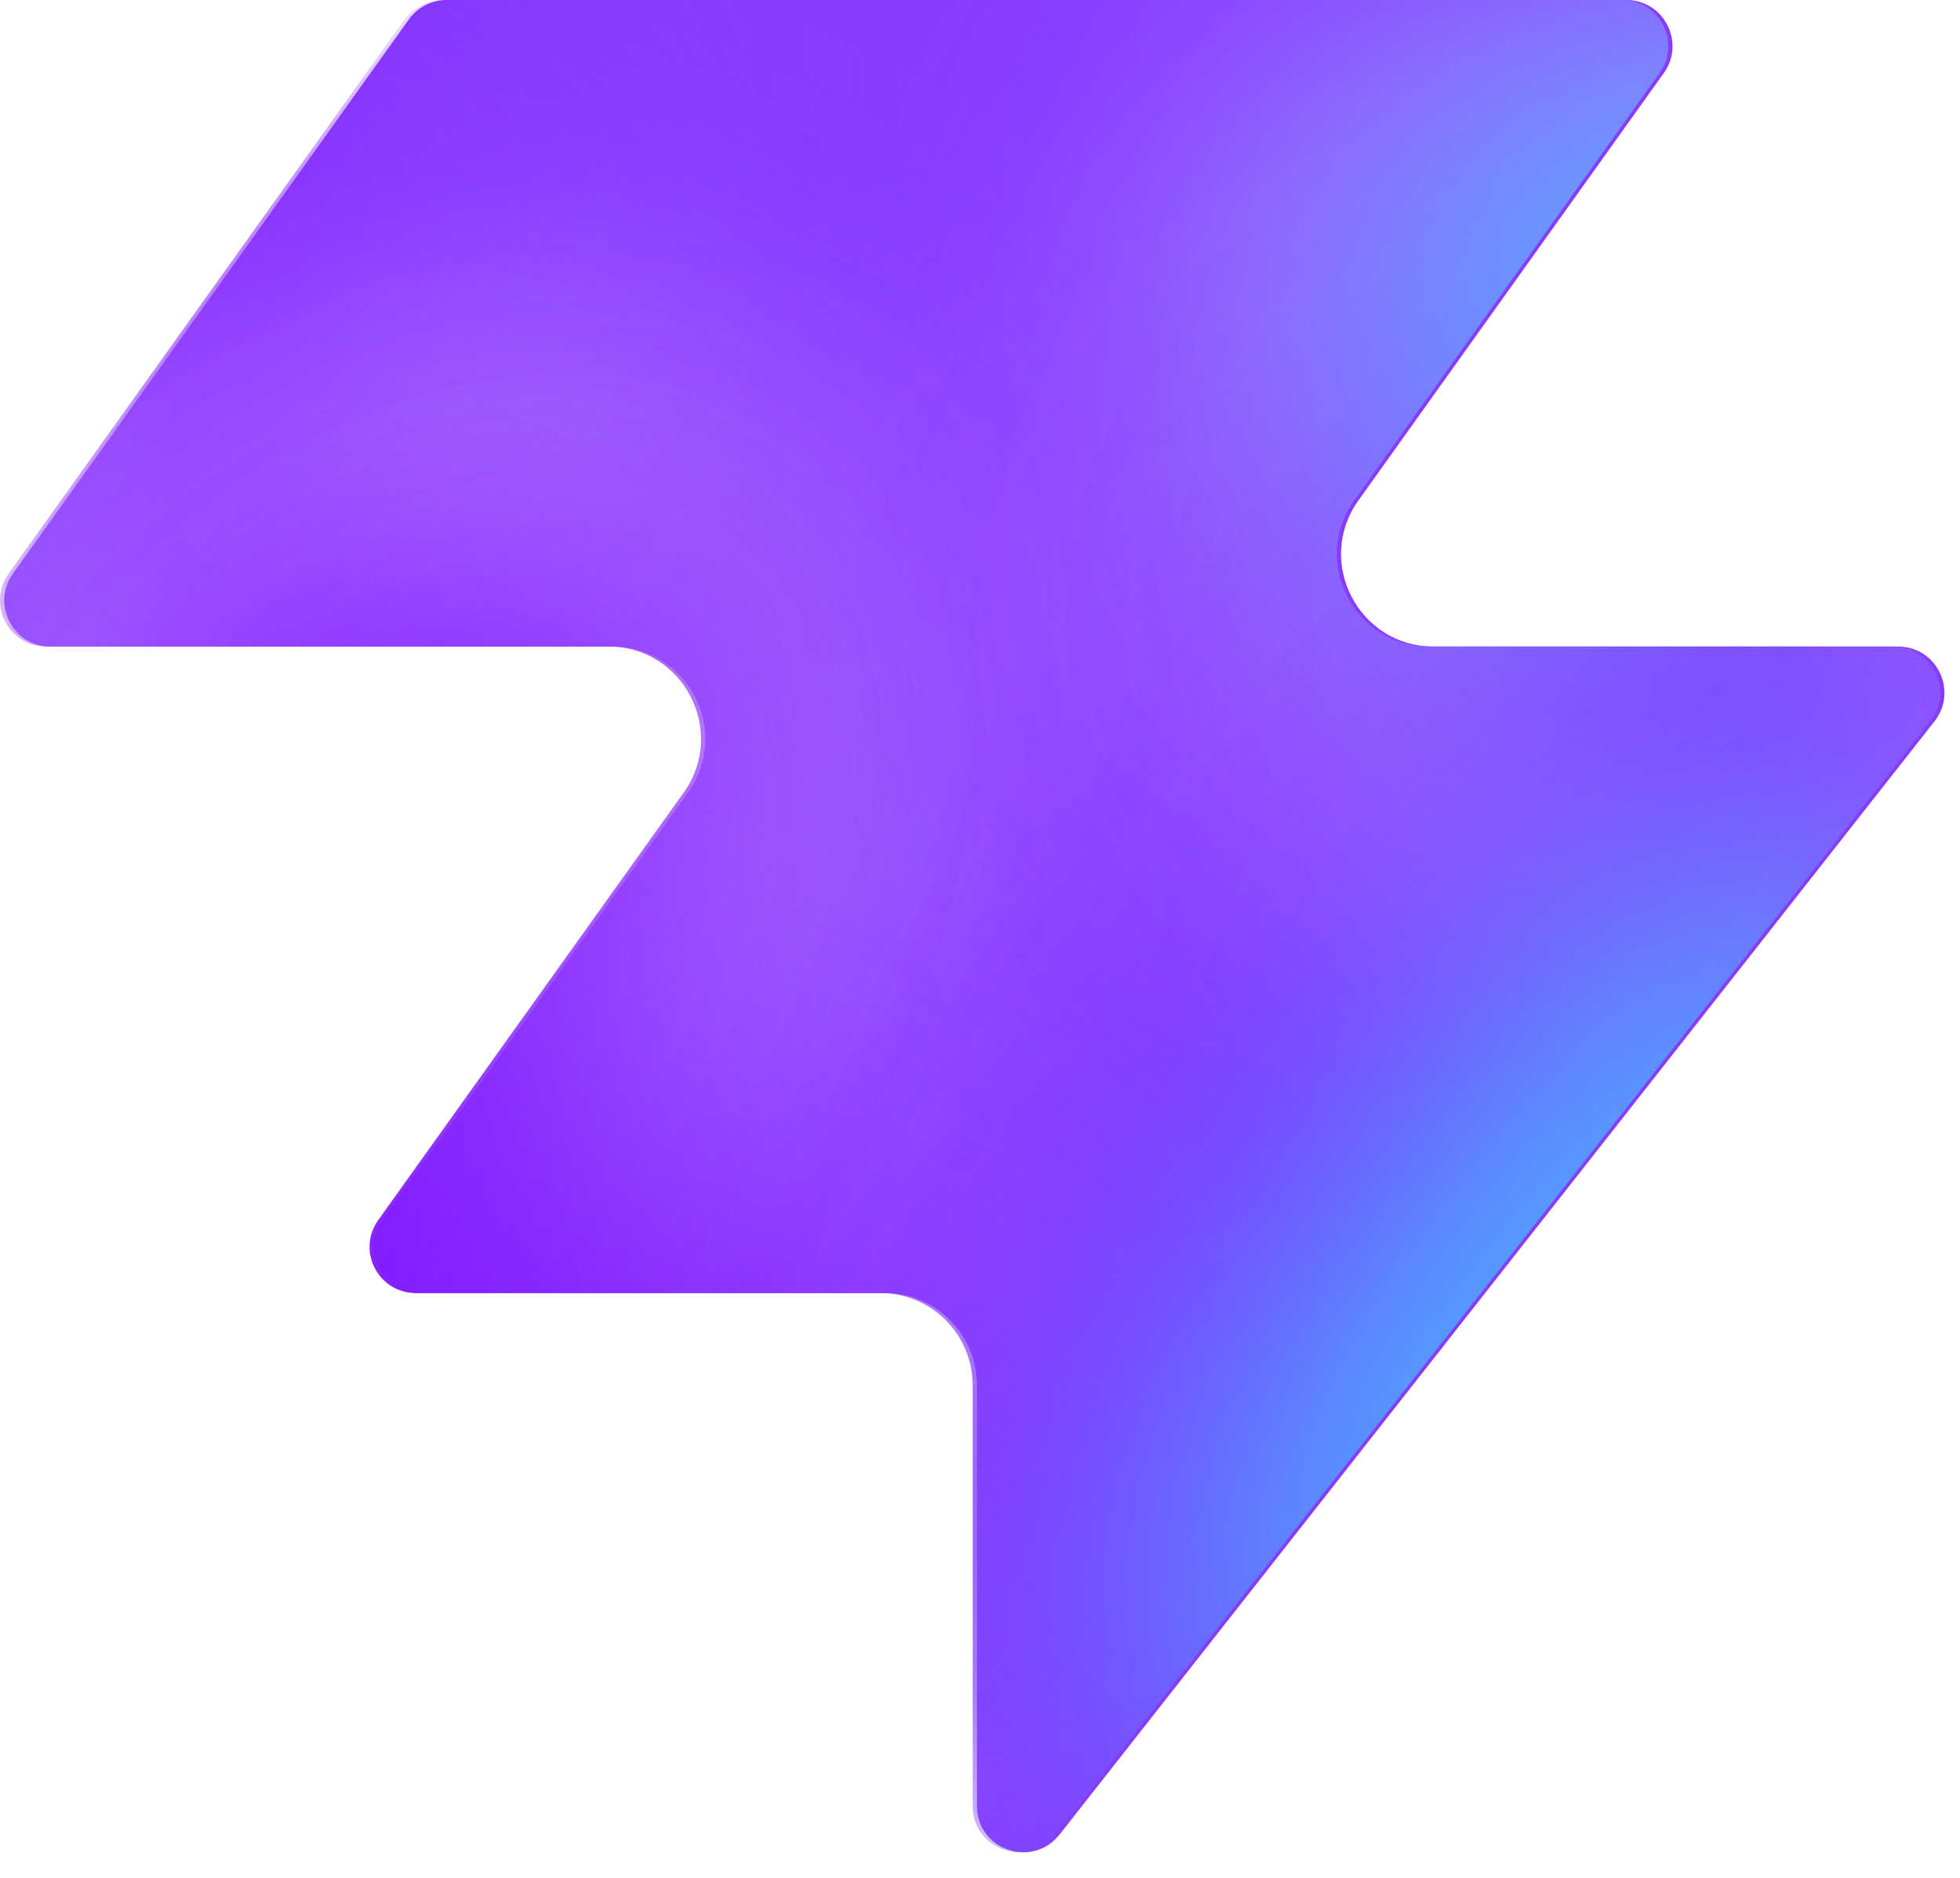
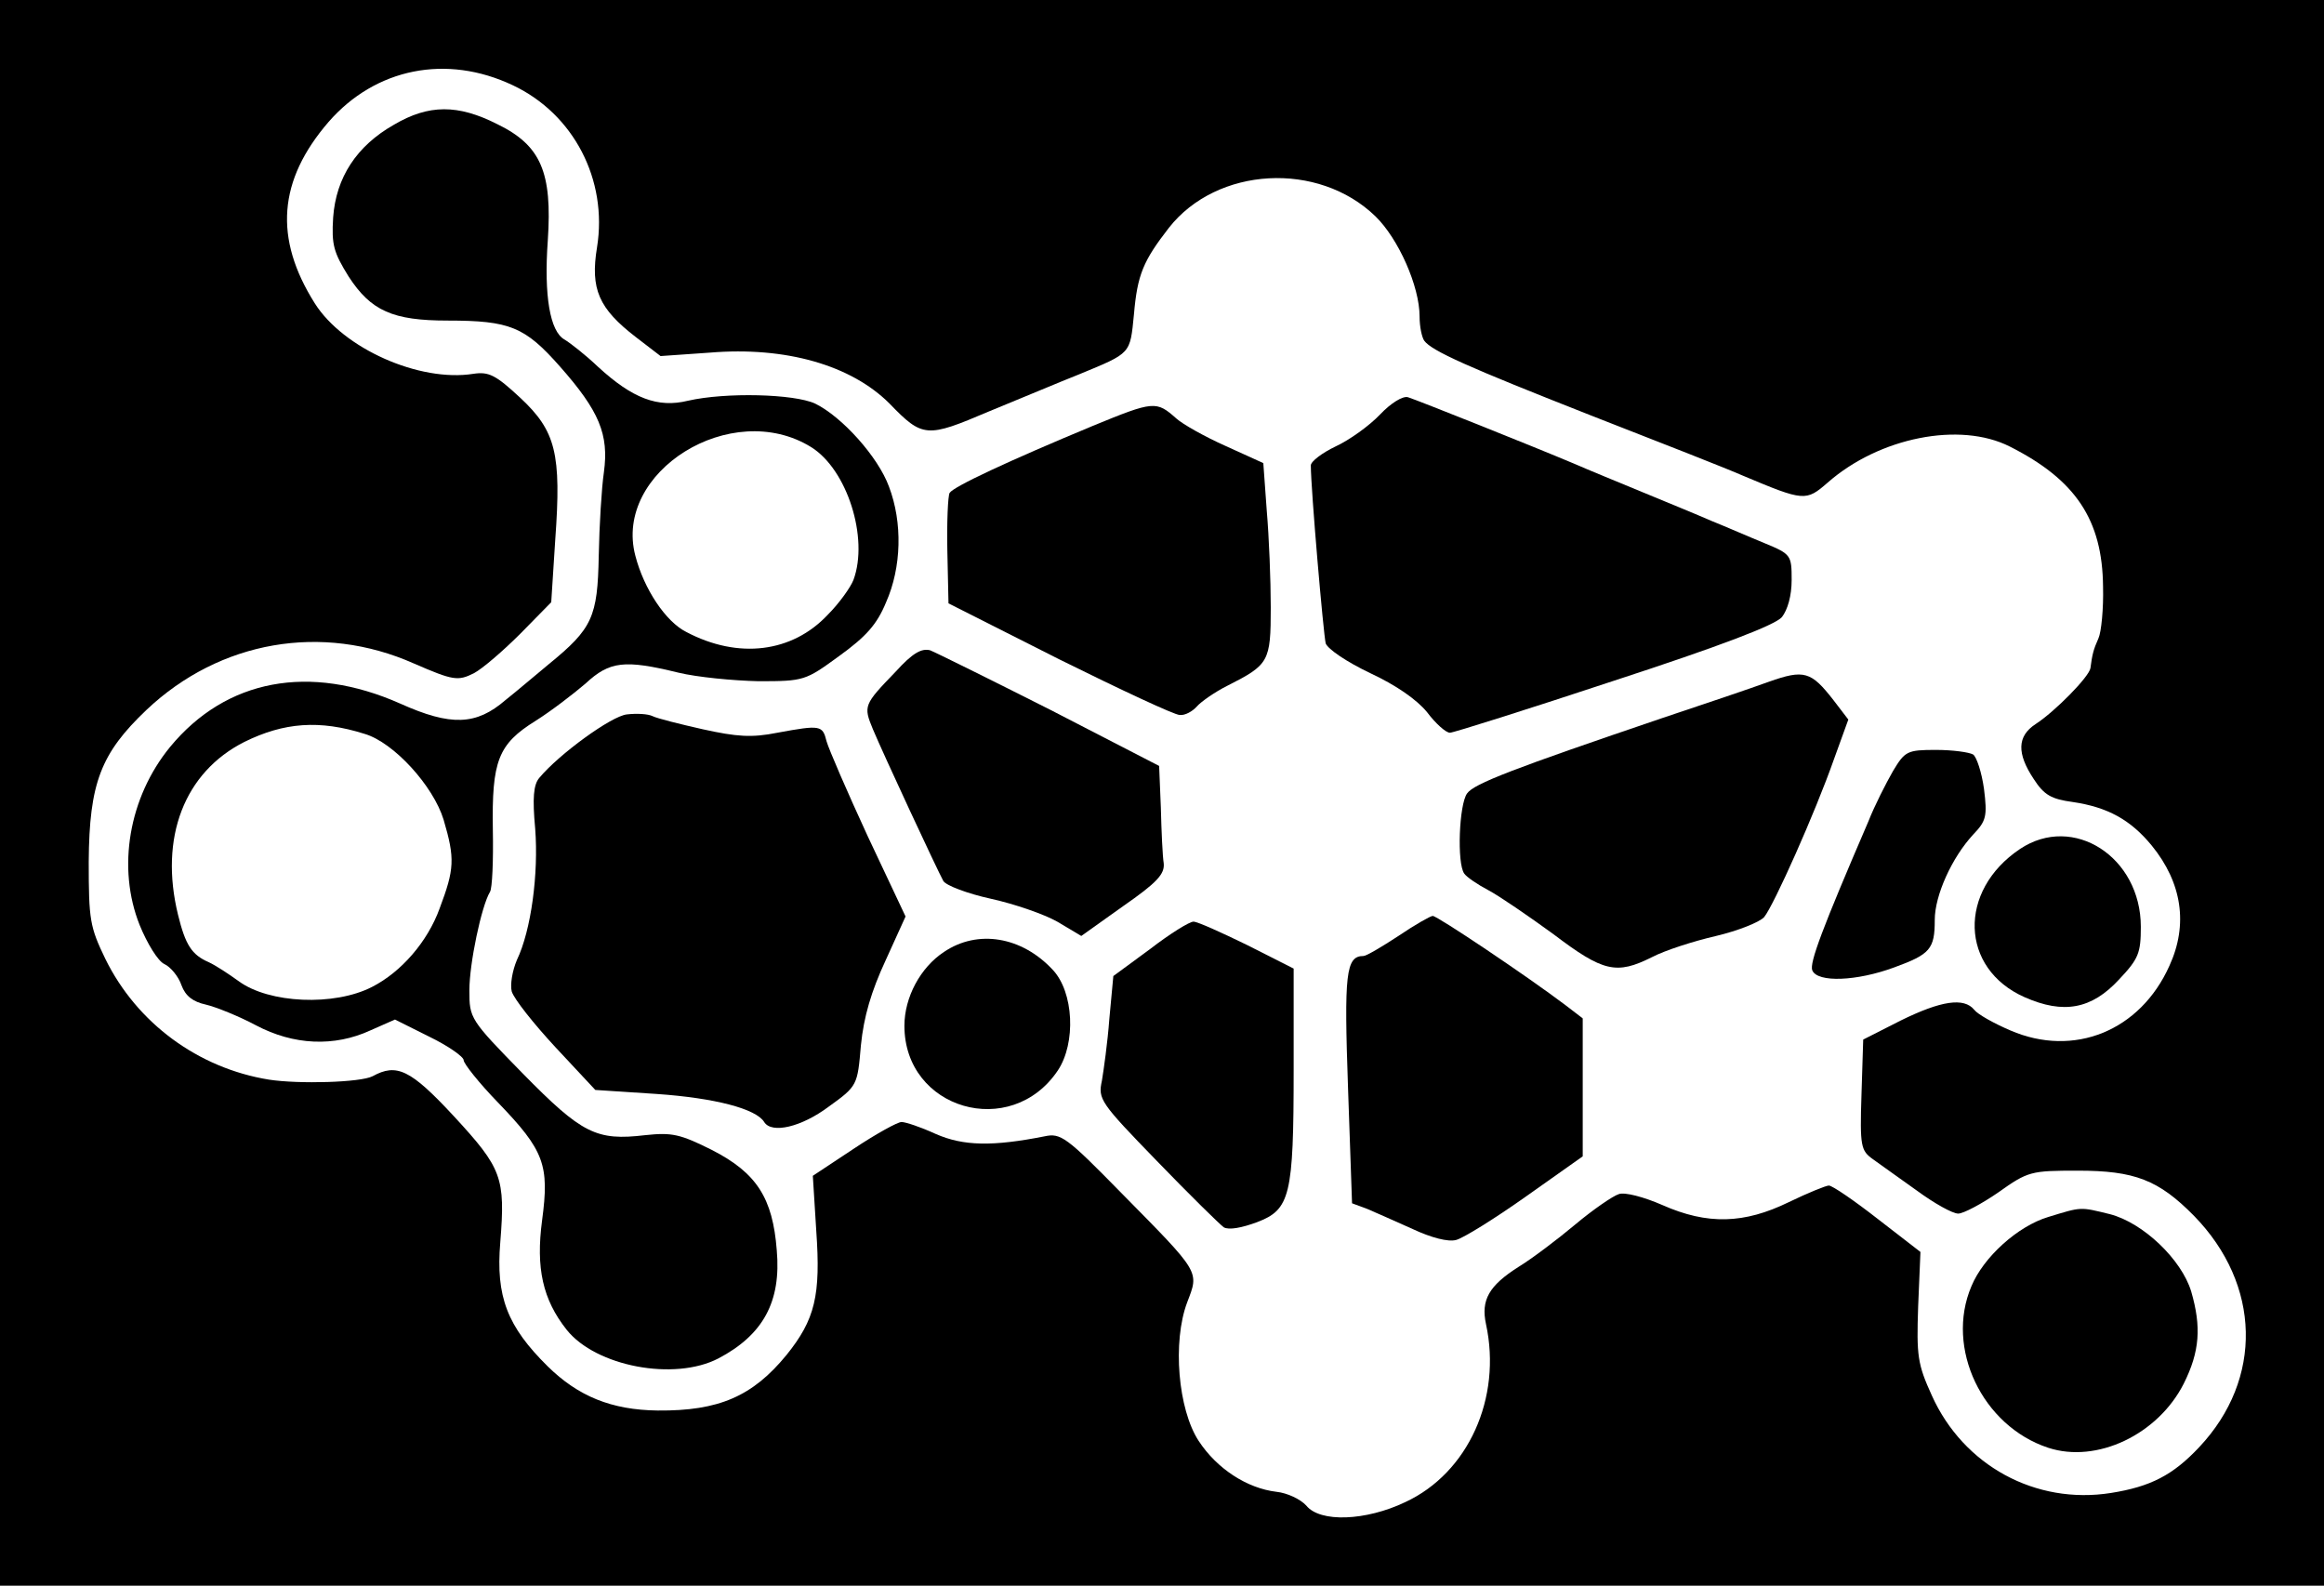
- <svg xmlns="http://www.w3.org/2000/svg" width="48" height="46" fill="none" viewBox="0 0 48 46">
-   <path fill="#863bff" d="M25.946 44.938c-.664.845-2.021.375-2.021-.698V33.937a2.26 2.26 0 0 0-2.262-2.262H10.287c-.92 0-1.456-1.04-.92-1.788l7.48-10.471c1.07-1.497 0-3.578-1.842-3.578H1.237c-.92 0-1.456-1.04-.92-1.788L10.013.474c.214-.297.556-.474.92-.474h28.894c.92 0 1.456 1.04.92 1.788l-7.48 10.471c-1.07 1.498 0 3.579 1.842 3.579h11.377c.943 0 1.473 1.088.89 1.83L25.947 44.94z" style="fill:#863bff;fill:color(display-p3 .525 .23 1);fill-opacity:1" />
-   <mask id="a" width="48" height="46" x="0" y="0" maskUnits="userSpaceOnUse" style="mask-type:alpha">
-     <path fill="#000" d="M25.842 44.938c-.664.844-2.021.375-2.021-.698V33.937a2.26 2.26 0 0 0-2.262-2.262H10.183c-.92 0-1.456-1.04-.92-1.788l7.48-10.471c1.07-1.498 0-3.579-1.842-3.579H1.133c-.92 0-1.456-1.04-.92-1.787L9.91.473c.214-.297.556-.474.92-.474h28.894c.92 0 1.456 1.04.92 1.788l-7.48 10.471c-1.07 1.498 0 3.578 1.842 3.578h11.377c.943 0 1.473 1.088.89 1.832L25.843 44.94z" style="fill:#000;fill-opacity:1" />
-   </mask>
-   <g mask="url(#a)">
-     <g filter="url(#b)">
-       <ellipse cx="5.508" cy="14.704" fill="#ede6ff" rx="5.508" ry="14.704" style="fill:#ede6ff;fill:color(display-p3 .927 .903 1);fill-opacity:1" transform="matrix(.00324 1 1 -.00324 -4.47 31.516)" />
-     </g>
-     <g filter="url(#c)">
-       <ellipse cx="10.399" cy="29.851" fill="#ede6ff" rx="10.399" ry="29.851" style="fill:#ede6ff;fill:color(display-p3 .927 .903 1);fill-opacity:1" transform="matrix(.00324 1 1 -.00324 -39.328 7.883)" />
-     </g>
-     <g filter="url(#d)">
-       <ellipse cx="5.508" cy="30.487" fill="#7e14ff" rx="5.508" ry="30.487" style="fill:#7e14ff;fill:color(display-p3 .492 .077 1);fill-opacity:1" transform="rotate(89.814 -25.913 -14.639)scale(1 -1)" />
-     </g>
-     <g filter="url(#e)">
-       <ellipse cx="5.508" cy="30.599" fill="#7e14ff" rx="5.508" ry="30.599" style="fill:#7e14ff;fill:color(display-p3 .492 .077 1);fill-opacity:1" transform="rotate(89.814 -32.644 -3.334)scale(1 -1)" />
-     </g>
-     <g filter="url(#f)">
-       <ellipse cx="5.508" cy="30.599" fill="#7e14ff" rx="5.508" ry="30.599" style="fill:#7e14ff;fill:color(display-p3 .492 .077 1);fill-opacity:1" transform="matrix(.00324 1 1 -.00324 -34.34 30.47)" />
-     </g>
-     <g filter="url(#g)">
-       <ellipse cx="14.072" cy="22.078" fill="#ede6ff" rx="14.072" ry="22.078" style="fill:#ede6ff;fill:color(display-p3 .927 .903 1);fill-opacity:1" transform="rotate(93.35 24.506 48.493)scale(-1 1)" />
-     </g>
-     <g filter="url(#h)">
-       <ellipse cx="3.47" cy="21.501" fill="#7e14ff" rx="3.47" ry="21.501" style="fill:#7e14ff;fill:color(display-p3 .492 .077 1);fill-opacity:1" transform="rotate(89.009 28.708 47.59)scale(-1 1)" />
-     </g>
-     <g filter="url(#i)">
-       <ellipse cx="3.47" cy="21.501" fill="#7e14ff" rx="3.47" ry="21.501" style="fill:#7e14ff;fill:color(display-p3 .492 .077 1);fill-opacity:1" transform="rotate(89.009 28.708 47.59)scale(-1 1)" />
-     </g>
-     <g filter="url(#j)">
-       <ellipse cx=".387" cy="8.972" fill="#7e14ff" rx="4.407" ry="29.108" style="fill:#7e14ff;fill:color(display-p3 .492 .077 1);fill-opacity:1" transform="rotate(39.51 .387 8.972)" />
-     </g>
-     <g filter="url(#k)">
-       <ellipse cx="47.523" cy="-6.092" fill="#7e14ff" rx="4.407" ry="29.108" style="fill:#7e14ff;fill:color(display-p3 .492 .077 1);fill-opacity:1" transform="rotate(37.892 47.523 -6.092)" />
-     </g>
-     <g filter="url(#l)">
-       <ellipse cx="41.412" cy="6.333" fill="#47bfff" rx="5.971" ry="9.665" style="fill:#47bfff;fill:color(display-p3 .28 .748 1);fill-opacity:1" transform="rotate(37.892 41.412 6.333)" />
-     </g>
-     <g filter="url(#m)">
-       <ellipse cx="-1.879" cy="38.332" fill="#7e14ff" rx="4.407" ry="29.108" style="fill:#7e14ff;fill:color(display-p3 .492 .077 1);fill-opacity:1" transform="rotate(37.892 -1.88 38.332)" />
-     </g>
-     <g filter="url(#n)">
-       <ellipse cx="-1.879" cy="38.332" fill="#7e14ff" rx="4.407" ry="29.108" style="fill:#7e14ff;fill:color(display-p3 .492 .077 1);fill-opacity:1" transform="rotate(37.892 -1.88 38.332)" />
-     </g>
-     <g filter="url(#o)">
-       <ellipse cx="35.651" cy="29.907" fill="#7e14ff" rx="4.407" ry="29.108" style="fill:#7e14ff;fill:color(display-p3 .492 .077 1);fill-opacity:1" transform="rotate(37.892 35.651 29.907)" />
-     </g>
-     <g filter="url(#p)">
-       <ellipse cx="38.418" cy="32.4" fill="#47bfff" rx="5.971" ry="15.297" style="fill:#47bfff;fill:color(display-p3 .28 .748 1);fill-opacity:1" transform="rotate(37.892 38.418 32.4)" />
-     </g>
+ <svg xmlns="http://www.w3.org/2000/svg" version="1.0" width="406pt" height="277pt" viewBox="0 0 406 277" preserveAspectRatio="xMidYMid meet">
+   <g transform="translate(0,277) scale(0.1,-0.1)" fill="#000000" stroke="none">
+     <path d="M0 1385 l0 -1385 2030 0 2030 0 0 1385 0 1385 -2030 0 -2030 0 0 -1385z m896 1236 c106 -50 166 -165 147 -283 -12 -73 3 -107 68 -157 l43 -33 86 6 c133 11 247 -22 314 -89 58 -60 65 -60 173 -14 54 22 125 52 158 65 92 38 89 35 96 105 6 69 16 93 61 151 84 107 261 117 361 20 40 -39 77 -122 77 -175 0 -18 4 -36 8 -42 13 -18 76 -46 292 -131 118 -46 238 -93 265 -105 107 -45 110 -45 148 -12 90 79 231 107 318 63 115 -58 162 -128 163 -245 1 -38 -3 -79 -8 -90 -9 -20 -11 -29 -14 -52 -2 -15 -62 -76 -96 -98 -32 -21 -33 -51 -3 -96 18 -28 31 -35 68 -40 61 -9 101 -31 138 -76 53 -65 64 -138 31 -210 -51 -114 -167 -161 -278 -113 -28 12 -57 28 -63 36 -18 22 -58 16 -129 -19 l-65 -33 -3 -96 c-3 -91 -1 -98 20 -113 13 -9 47 -34 77 -55 30 -22 62 -40 72 -40 9 0 41 17 70 37 52 37 57 38 139 38 99 0 141 -16 203 -79 117 -120 121 -285 9 -404 -46 -49 -85 -69 -154 -80 -132 -21 -258 48 -313 170 -25 55 -27 69 -24 156 l4 95 -75 58 c-41 32 -79 58 -85 58 -5 0 -37 -13 -70 -29 -78 -38 -142 -40 -221 -5 -32 14 -66 23 -76 19 -10 -3 -45 -27 -76 -53 -31 -26 -76 -60 -99 -74 -52 -33 -66 -58 -57 -100 28 -129 -31 -260 -141 -311 -69 -33 -149 -36 -173 -6 -10 11 -33 22 -52 24 -51 6 -104 40 -136 89 -36 55 -46 173 -20 242 21 55 24 50 -116 192 -95 97 -105 104 -133 98 -91 -18 -142 -17 -190 4 -26 12 -53 21 -60 21 -7 0 -45 -21 -84 -47 l-71 -47 6 -96 c8 -113 -2 -155 -52 -217 -59 -72 -118 -98 -225 -97 -81 1 -139 25 -192 77 -71 70 -91 122 -83 217 9 113 3 129 -81 220 -76 82 -100 93 -142 70 -21 -11 -129 -14 -181 -6 -124 20 -231 99 -286 211 -27 56 -29 68 -29 170 1 137 21 189 101 265 128 121 307 152 467 81 69 -30 77 -31 105 -17 15 8 51 39 81 69 l54 55 7 109 c11 151 1 190 -61 248 -43 40 -55 46 -82 42 -94 -15 -227 44 -277 123 -72 114 -64 215 24 317 82 94 206 119 322 64z" />
+     <path d="M688 2552 c-65 -37 -101 -92 -106 -162 -3 -48 1 -61 27 -103 39 -60 77 -77 173 -77 109 0 135 -11 196 -80 69 -78 86 -119 77 -185 -4 -27 -8 -93 -9 -146 -2 -107 -11 -127 -87 -189 -23 -19 -57 -48 -76 -63 -51 -44 -95 -46 -184 -6 -158 70 -304 43 -402 -76 -72 -88 -93 -211 -53 -311 13 -32 32 -63 43 -68 11 -5 25 -22 30 -37 7 -19 20 -29 43 -34 17 -4 57 -20 87 -36 66 -35 137 -38 200 -9 l43 19 60 -30 c33 -16 60 -35 60 -41 0 -6 27 -40 60 -74 81 -84 90 -109 77 -206 -11 -83 1 -138 43 -191 51 -64 188 -90 265 -50 78 41 110 99 102 189 -7 91 -35 135 -113 175 -56 28 -70 31 -117 26 -85 -10 -110 2 -214 108 -92 94 -93 96 -93 145 0 47 21 147 36 172 4 6 6 55 5 108 -2 121 9 150 75 191 27 17 66 47 87 65 42 39 68 42 162 19 33 -8 96 -14 140 -15 80 0 82 1 141 44 47 34 66 55 82 94 27 61 29 139 5 202 -19 52 -82 122 -129 145 -37 17 -156 20 -222 5 -53 -13 -97 4 -157 59 -22 21 -49 42 -59 48 -25 14 -36 76 -29 173 8 119 -12 166 -88 203 -69 35 -120 35 -181 -1z m729 -563 c63 -39 101 -159 74 -232 -5 -13 -25 -41 -45 -61 -62 -66 -156 -78 -247 -30 -36 18 -74 75 -89 133 -39 147 168 276 307 190z m-780 -501 c51 -15 120 -91 138 -150 20 -68 19 -86 -7 -155 -21 -58 -67 -111 -118 -137 -66 -34 -180 -29 -233 10 -18 13 -41 28 -52 33 -30 13 -41 30 -54 83 -33 135 11 249 116 302 69 34 131 39 210 14z" />
+     <path d="M2411 2046 c-19 -20 -54 -45 -78 -56 -23 -11 -43 -26 -43 -33 0 -41 22 -295 26 -311 4 -10 36 -32 78 -52 45 -21 81 -46 99 -68 15 -20 33 -36 40 -36 6 0 136 41 287 91 184 60 281 97 293 111 10 13 17 37 17 65 0 43 -1 45 -47 64 -27 11 -68 29 -93 39 -25 11 -79 33 -120 50 -41 17 -95 39 -120 50 -76 32 -274 111 -290 116 -9 3 -30 -10 -49 -30z" />
+     <path d="M1909 2026 c-149 -62 -243 -106 -250 -117 -3 -5 -5 -51 -4 -101 l2 -92 194 -98 c107 -53 201 -97 210 -97 9 -1 22 6 30 15 7 8 31 25 53 36 73 37 76 42 76 137 0 47 -3 123 -7 169 l-6 83 -66 30 c-36 16 -75 38 -86 48 -35 31 -39 31 -146 -13z" />
+     <path d="M1565 1597 c-56 -58 -57 -60 -40 -101 18 -43 112 -245 123 -265 5 -8 42 -22 83 -31 41 -9 93 -27 116 -40 l42 -25 73 52 c59 41 73 56 71 75 -2 12 -4 56 -5 97 l-3 73 -190 98 c-105 53 -200 100 -210 104 -15 4 -31 -5 -60 -37z" />
+     <path d="M3090 1579 c-30 -11 -113 -39 -185 -63 -262 -89 -330 -115 -342 -132 -14 -19 -18 -122 -5 -140 4 -6 23 -19 42 -29 19 -10 70 -45 114 -77 87 -66 110 -71 172 -40 23 12 73 28 112 37 38 9 76 24 84 33 17 21 89 182 122 276 l25 69 -26 34 c-39 50 -51 54 -113 32z" />
+     <path d="M1095 1522 c-27 -3 -118 -69 -153 -111 -10 -12 -12 -35 -7 -89 6 -78 -7 -177 -32 -229 -8 -19 -12 -43 -9 -55 4 -13 38 -56 76 -97 l70 -75 107 -7 c102 -7 174 -26 188 -49 13 -21 65 -9 113 27 50 36 50 37 56 107 5 50 18 94 43 148 l35 77 -66 140 c-36 78 -68 152 -72 166 -7 28 -10 29 -86 15 -45 -9 -71 -7 -130 6 -40 9 -80 19 -88 23 -8 4 -28 5 -45 3z" />
+     <path d="M3307 1423 c-12 -21 -32 -60 -43 -88 -81 -188 -103 -247 -98 -260 9 -22 78 -19 143 5 63 23 71 32 71 83 0 43 30 109 67 149 23 24 25 32 19 80 -4 29 -13 56 -19 60 -7 4 -36 8 -65 8 -50 0 -54 -2 -75 -37z" />
+     <path d="M3529 1287 c-109 -73 -105 -209 8 -259 68 -30 117 -21 165 31 34 36 38 46 38 92 0 122 -118 198 -211 136z" />
+     <path d="M2443 1135 c-29 -19 -56 -35 -61 -35 -31 0 -34 -31 -27 -231 l7 -201 27 -10 c14 -6 50 -22 79 -35 32 -15 62 -23 76 -19 12 3 67 37 122 76 l99 70 0 120 0 121 -30 23 c-66 50 -224 156 -232 156 -4 0 -32 -16 -60 -35z" />
+     <path d="M2009 1112 l-64 -47 -7 -75 c-3 -41 -10 -90 -13 -108 -7 -32 -3 -38 96 -140 57 -59 110 -111 117 -116 9 -5 31 -1 58 9 58 22 64 46 64 266 l0 177 -81 41 c-45 22 -87 41 -94 41 -7 0 -41 -21 -76 -48z" />
+     <path d="M1649 1107 c-41 -27 -69 -79 -69 -129 0 -146 186 -200 268 -78 32 48 28 137 -9 176 -54 58 -131 71 -190 31z" />
+     <path d="M3578 644 c-53 -16 -113 -70 -134 -121 -46 -108 19 -244 134 -282 85 -28 192 23 237 112 28 56 31 99 13 161 -17 56 -84 120 -142 135 -53 13 -49 13 -108 -5z" />
  </g>
-   <defs>
-     <filter id="b" width="60.045" height="41.654" x="-19.77" y="16.149" color-interpolation-filters="sRGB" filterUnits="userSpaceOnUse">
-       <feFlood flood-opacity="0" result="BackgroundImageFix" />
-       <feBlend in="SourceGraphic" in2="BackgroundImageFix" result="shape" />
-       <feGaussianBlur result="effect1_foregroundBlur_2002_17158" stdDeviation="7.659" />
-     </filter>
-     <filter id="c" width="90.34" height="51.437" x="-54.613" y="-7.533" color-interpolation-filters="sRGB" filterUnits="userSpaceOnUse">
-       <feFlood flood-opacity="0" result="BackgroundImageFix" />
-       <feBlend in="SourceGraphic" in2="BackgroundImageFix" result="shape" />
-       <feGaussianBlur result="effect1_foregroundBlur_2002_17158" stdDeviation="7.659" />
-     </filter>
-     <filter id="d" width="79.355" height="29.4" x="-49.64" y="2.03" color-interpolation-filters="sRGB" filterUnits="userSpaceOnUse">
-       <feFlood flood-opacity="0" result="BackgroundImageFix" />
-       <feBlend in="SourceGraphic" in2="BackgroundImageFix" result="shape" />
-       <feGaussianBlur result="effect1_foregroundBlur_2002_17158" stdDeviation="4.596" />
-     </filter>
-     <filter id="e" width="79.579" height="29.4" x="-45.045" y="20.029" color-interpolation-filters="sRGB" filterUnits="userSpaceOnUse">
-       <feFlood flood-opacity="0" result="BackgroundImageFix" />
-       <feBlend in="SourceGraphic" in2="BackgroundImageFix" result="shape" />
-       <feGaussianBlur result="effect1_foregroundBlur_2002_17158" stdDeviation="4.596" />
-     </filter>
-     <filter id="f" width="79.579" height="29.4" x="-43.513" y="21.178" color-interpolation-filters="sRGB" filterUnits="userSpaceOnUse">
-       <feFlood flood-opacity="0" result="BackgroundImageFix" />
-       <feBlend in="SourceGraphic" in2="BackgroundImageFix" result="shape" />
-       <feGaussianBlur result="effect1_foregroundBlur_2002_17158" stdDeviation="4.596" />
-     </filter>
-     <filter id="g" width="74.749" height="58.852" x="15.756" y="-17.901" color-interpolation-filters="sRGB" filterUnits="userSpaceOnUse">
-       <feFlood flood-opacity="0" result="BackgroundImageFix" />
-       <feBlend in="SourceGraphic" in2="BackgroundImageFix" result="shape" />
-       <feGaussianBlur result="effect1_foregroundBlur_2002_17158" stdDeviation="7.659" />
-     </filter>
-     <filter id="h" width="61.377" height="25.362" x="23.548" y="2.284" color-interpolation-filters="sRGB" filterUnits="userSpaceOnUse">
-       <feFlood flood-opacity="0" result="BackgroundImageFix" />
-       <feBlend in="SourceGraphic" in2="BackgroundImageFix" result="shape" />
-       <feGaussianBlur result="effect1_foregroundBlur_2002_17158" stdDeviation="4.596" />
-     </filter>
-     <filter id="i" width="61.377" height="25.362" x="23.548" y="2.284" color-interpolation-filters="sRGB" filterUnits="userSpaceOnUse">
-       <feFlood flood-opacity="0" result="BackgroundImageFix" />
-       <feBlend in="SourceGraphic" in2="BackgroundImageFix" result="shape" />
-       <feGaussianBlur result="effect1_foregroundBlur_2002_17158" stdDeviation="4.596" />
-     </filter>
-     <filter id="j" width="56.045" height="63.649" x="-27.636" y="-22.853" color-interpolation-filters="sRGB" filterUnits="userSpaceOnUse">
-       <feFlood flood-opacity="0" result="BackgroundImageFix" />
-       <feBlend in="SourceGraphic" in2="BackgroundImageFix" result="shape" />
-       <feGaussianBlur result="effect1_foregroundBlur_2002_17158" stdDeviation="4.596" />
-     </filter>
-     <filter id="k" width="54.814" height="64.646" x="20.116" y="-38.415" color-interpolation-filters="sRGB" filterUnits="userSpaceOnUse">
-       <feFlood flood-opacity="0" result="BackgroundImageFix" />
-       <feBlend in="SourceGraphic" in2="BackgroundImageFix" result="shape" />
-       <feGaussianBlur result="effect1_foregroundBlur_2002_17158" stdDeviation="4.596" />
-     </filter>
-     <filter id="l" width="33.541" height="35.313" x="24.641" y="-11.323" color-interpolation-filters="sRGB" filterUnits="userSpaceOnUse">
-       <feFlood flood-opacity="0" result="BackgroundImageFix" />
-       <feBlend in="SourceGraphic" in2="BackgroundImageFix" result="shape" />
-       <feGaussianBlur result="effect1_foregroundBlur_2002_17158" stdDeviation="4.596" />
-     </filter>
-     <filter id="m" width="54.814" height="64.646" x="-29.286" y="6.009" color-interpolation-filters="sRGB" filterUnits="userSpaceOnUse">
-       <feFlood flood-opacity="0" result="BackgroundImageFix" />
-       <feBlend in="SourceGraphic" in2="BackgroundImageFix" result="shape" />
-       <feGaussianBlur result="effect1_foregroundBlur_2002_17158" stdDeviation="4.596" />
-     </filter>
-     <filter id="n" width="54.814" height="64.646" x="-29.286" y="6.009" color-interpolation-filters="sRGB" filterUnits="userSpaceOnUse">
-       <feFlood flood-opacity="0" result="BackgroundImageFix" />
-       <feBlend in="SourceGraphic" in2="BackgroundImageFix" result="shape" />
-       <feGaussianBlur result="effect1_foregroundBlur_2002_17158" stdDeviation="4.596" />
-     </filter>
-     <filter id="o" width="54.814" height="64.646" x="8.244" y="-2.416" color-interpolation-filters="sRGB" filterUnits="userSpaceOnUse">
-       <feFlood flood-opacity="0" result="BackgroundImageFix" />
-       <feBlend in="SourceGraphic" in2="BackgroundImageFix" result="shape" />
-       <feGaussianBlur result="effect1_foregroundBlur_2002_17158" stdDeviation="4.596" />
-     </filter>
-     <filter id="p" width="39.409" height="43.623" x="18.713" y="10.588" color-interpolation-filters="sRGB" filterUnits="userSpaceOnUse">
-       <feFlood flood-opacity="0" result="BackgroundImageFix" />
-       <feBlend in="SourceGraphic" in2="BackgroundImageFix" result="shape" />
-       <feGaussianBlur result="effect1_foregroundBlur_2002_17158" stdDeviation="4.596" />
-     </filter>
-   </defs>
</svg>
